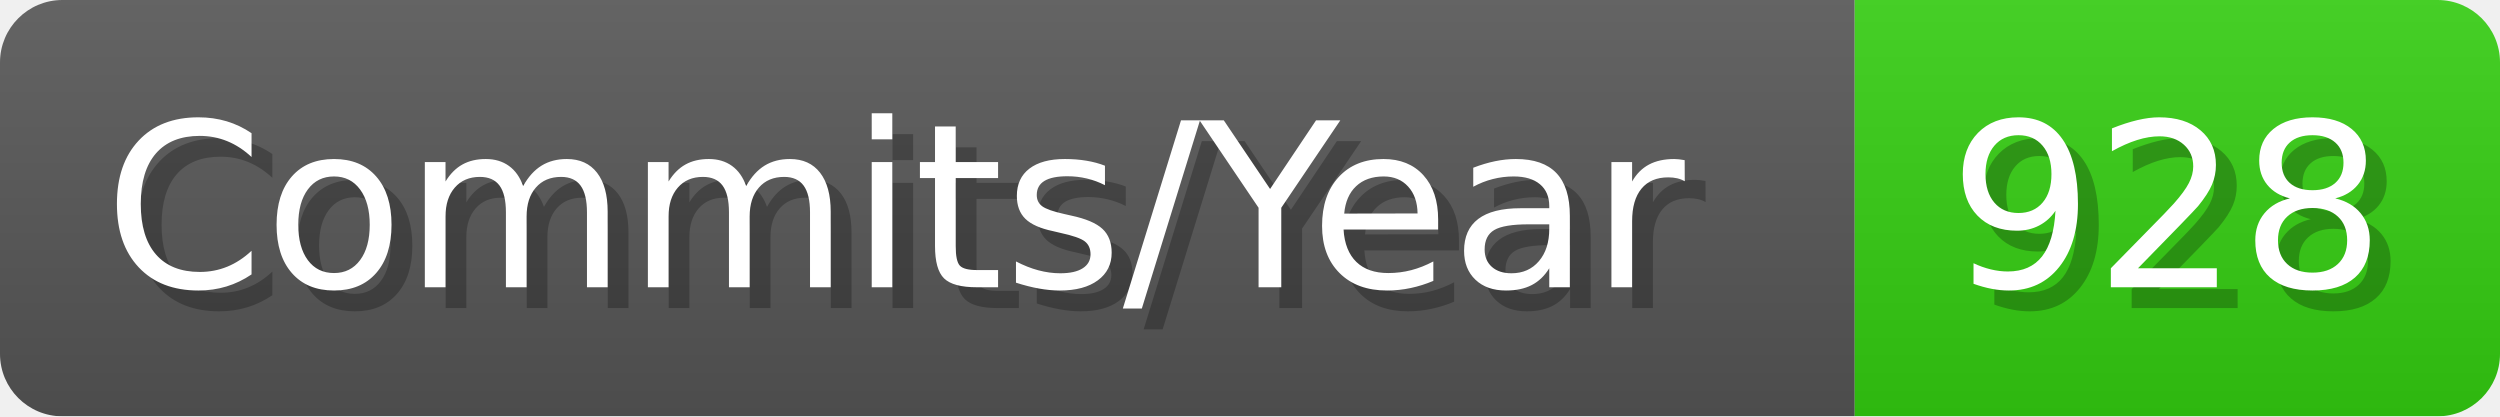
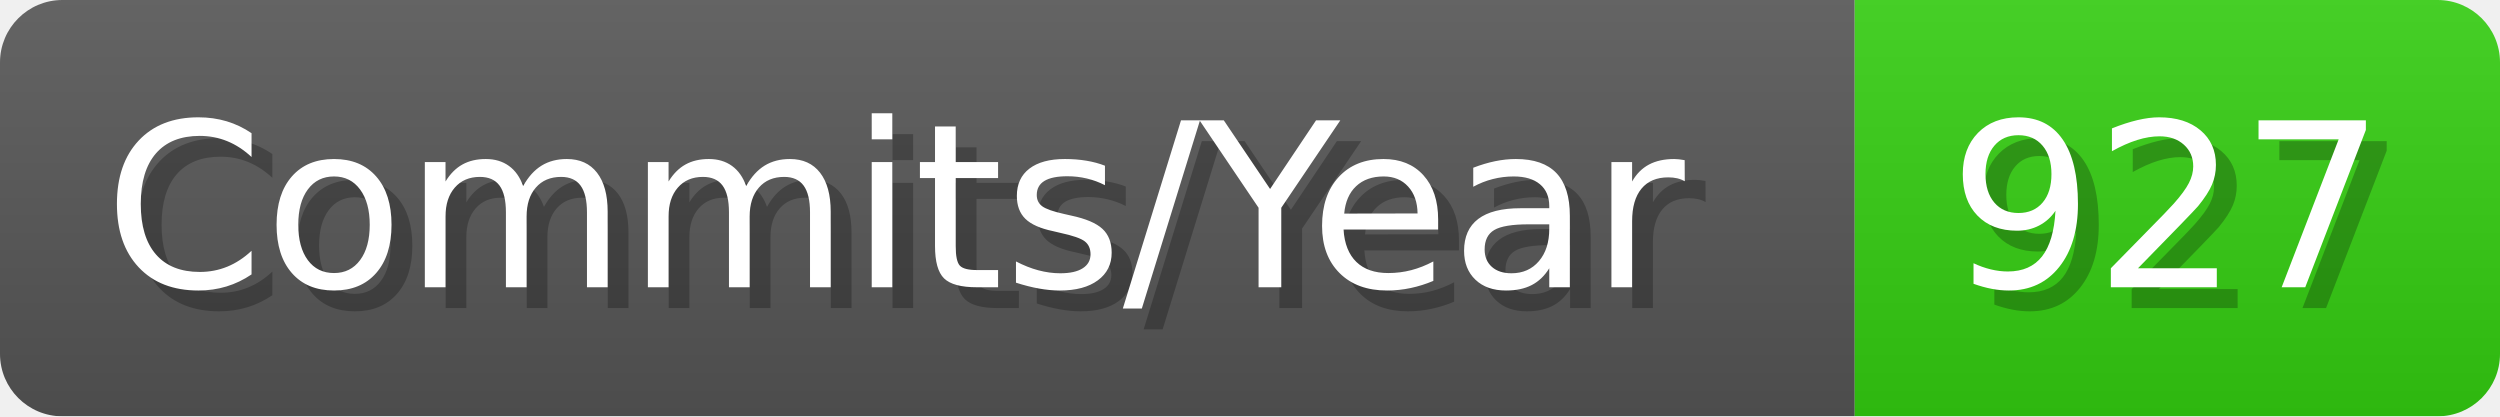
- <svg xmlns="http://www.w3.org/2000/svg" width="120.1" height="20" viewBox="0 0 1201 200" role="img" aria-label="Commits/Year: 928">
+ <svg xmlns="http://www.w3.org/2000/svg" width="120.1" height="20" viewBox="0 0 1201 200" role="img" aria-label="Commits/Year: 927">
  <linearGradient id="aUPdi" x2="0" y2="100%">
    <stop offset="0" stop-opacity=".1" stop-color="#EEE" />
    <stop offset="1" stop-opacity=".1" />
  </linearGradient>
  <mask id="WfAiQ">
    <rect width="1201" height="200" rx="30" fill="#FFF" />
  </mask>
  <g mask="url(#WfAiQ)">
    <rect width="891" height="200" fill="#555" />
    <rect width="310" height="200" fill="#3C1" x="891" />
    <rect width="1201" height="200" fill="url(#aUPdi)" />
  </g>
  <g aria-hidden="true" fill="#fff" text-anchor="start" font-family="Verdana,DejaVu Sans,sans-serif" font-size="110">
    <text x="60" y="148" textLength="791" fill="#000" opacity="0.25">Commits/Year</text>
    <text x="50" y="138" textLength="791">Commits/Year</text>
-     <text x="946" y="148" textLength="210" fill="#000" opacity="0.25">928</text>
-     <text x="936" y="138" textLength="210">928</text>
+     <text x="946" y="148" textLength="210" fill="#000" opacity="0.25">927</text>
+     <text x="936" y="138" textLength="210">927</text>
  </g>
</svg>
